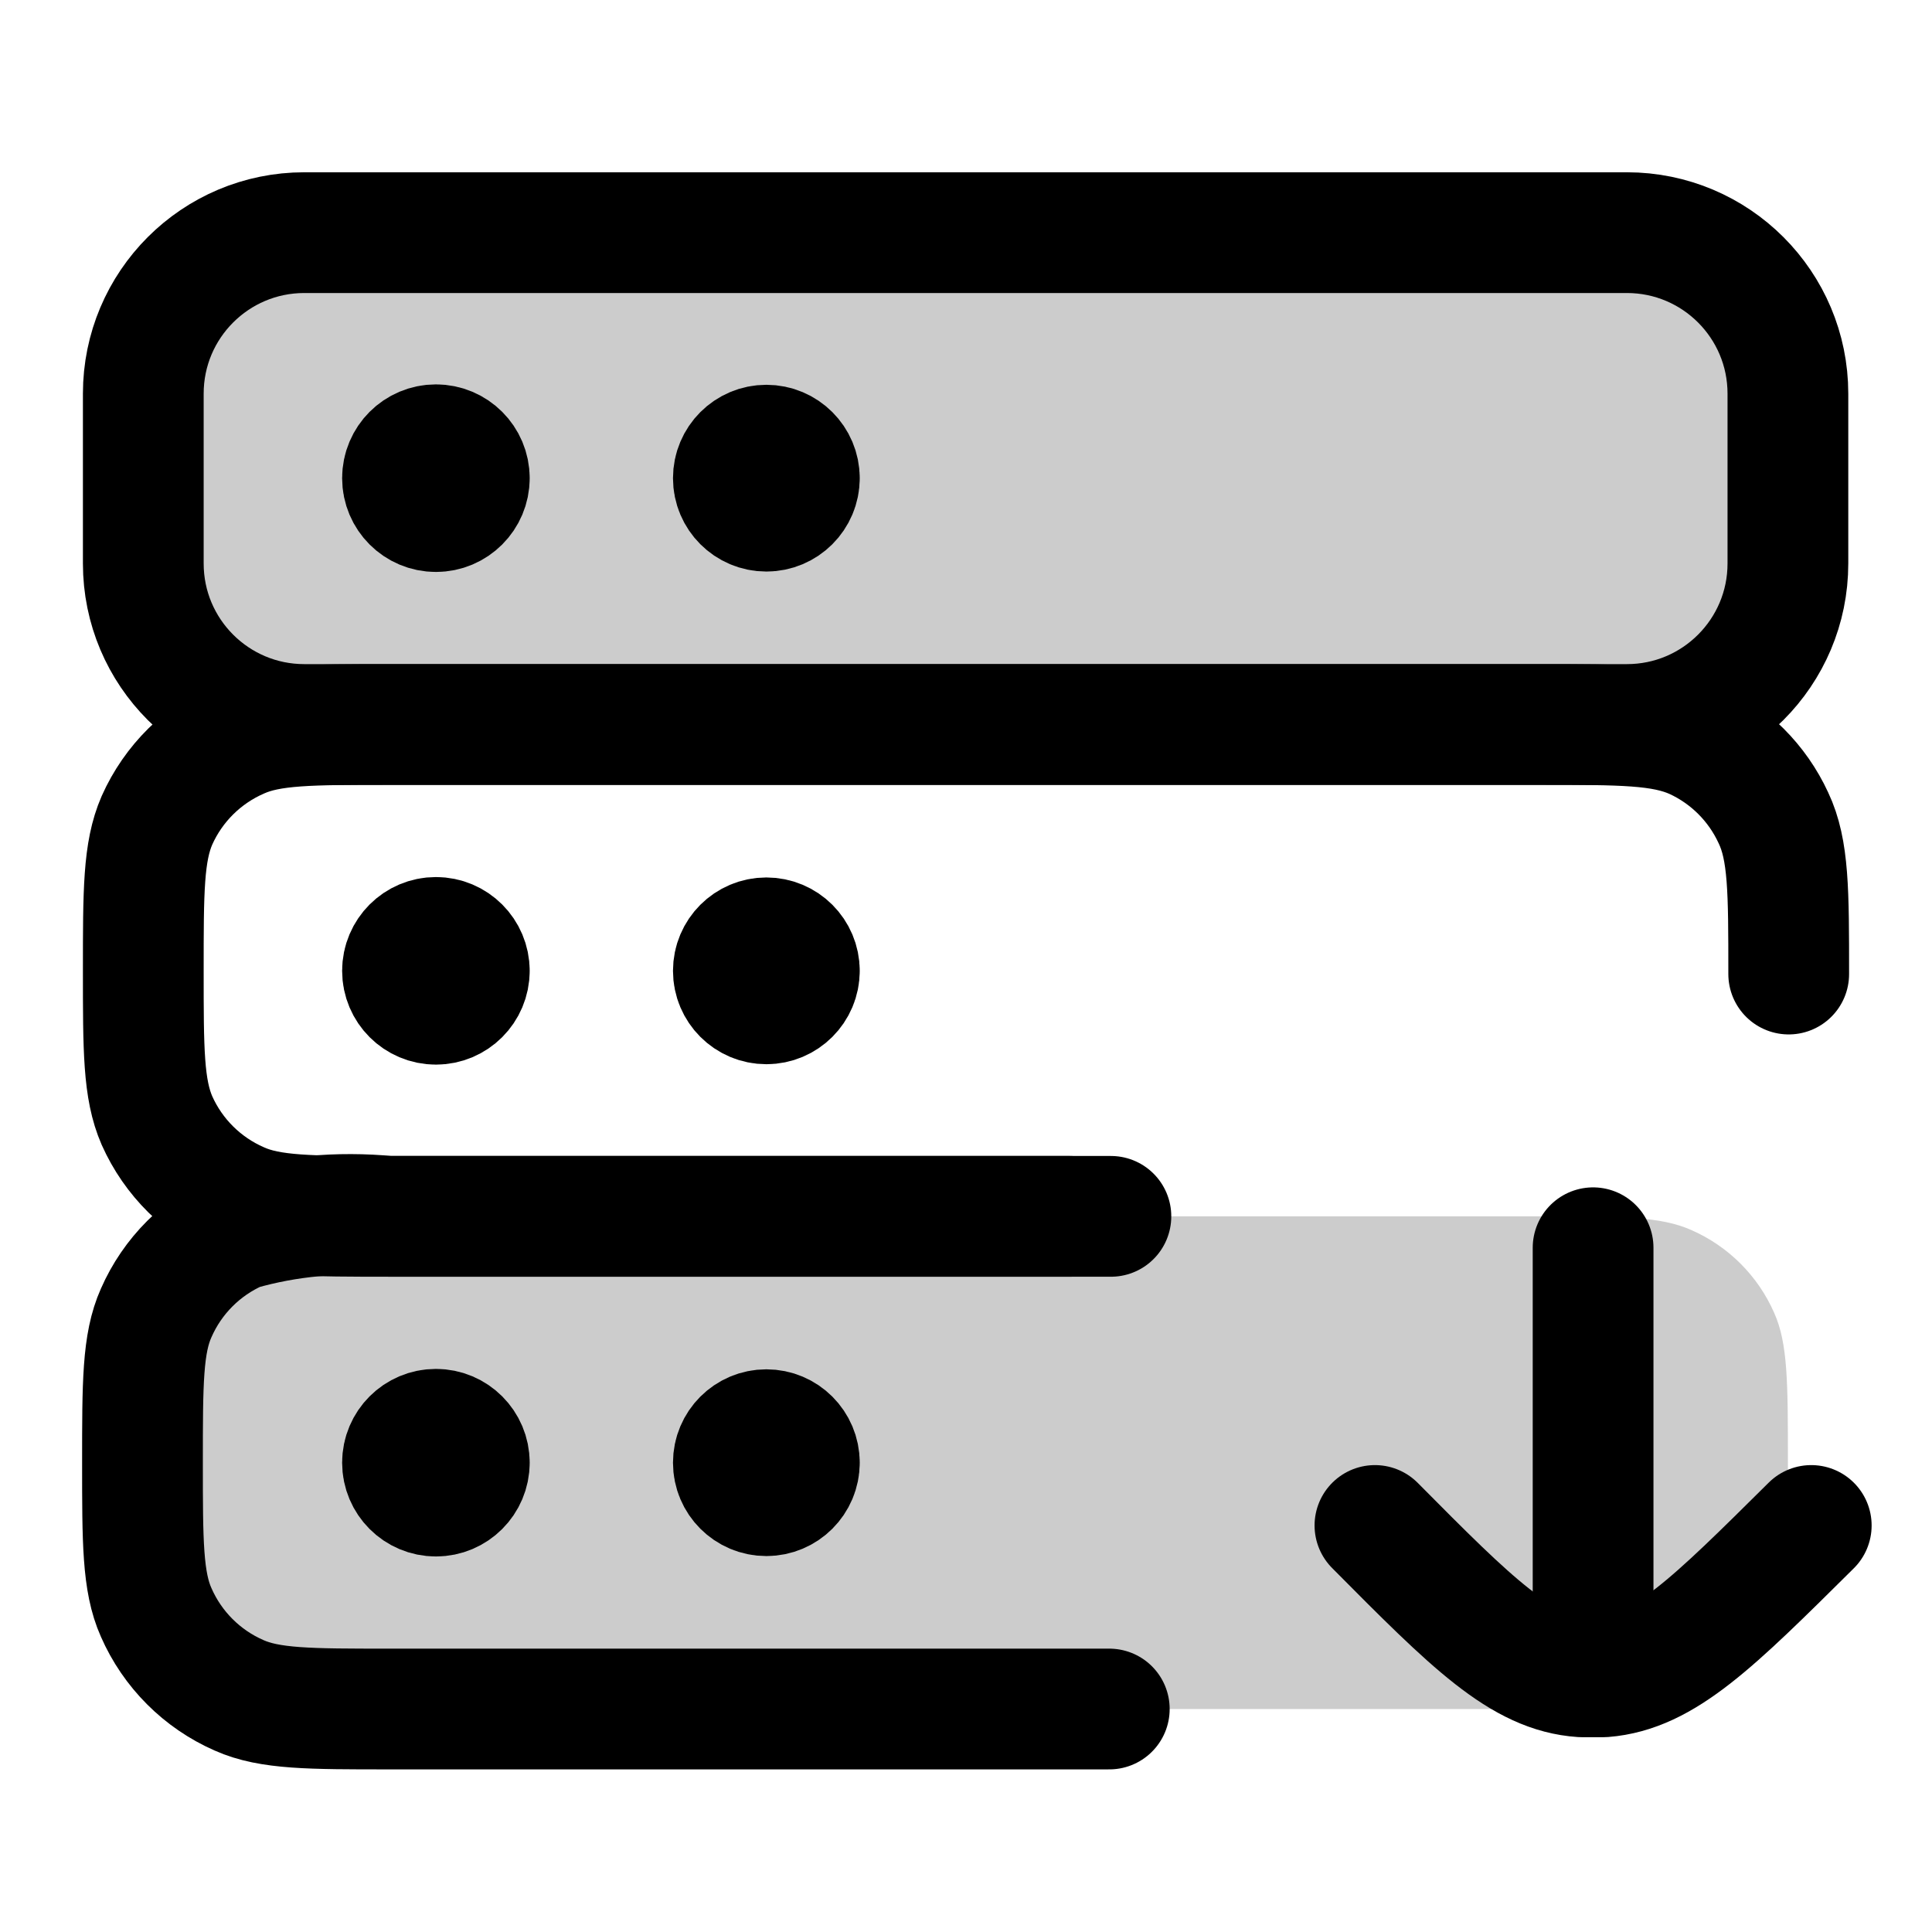
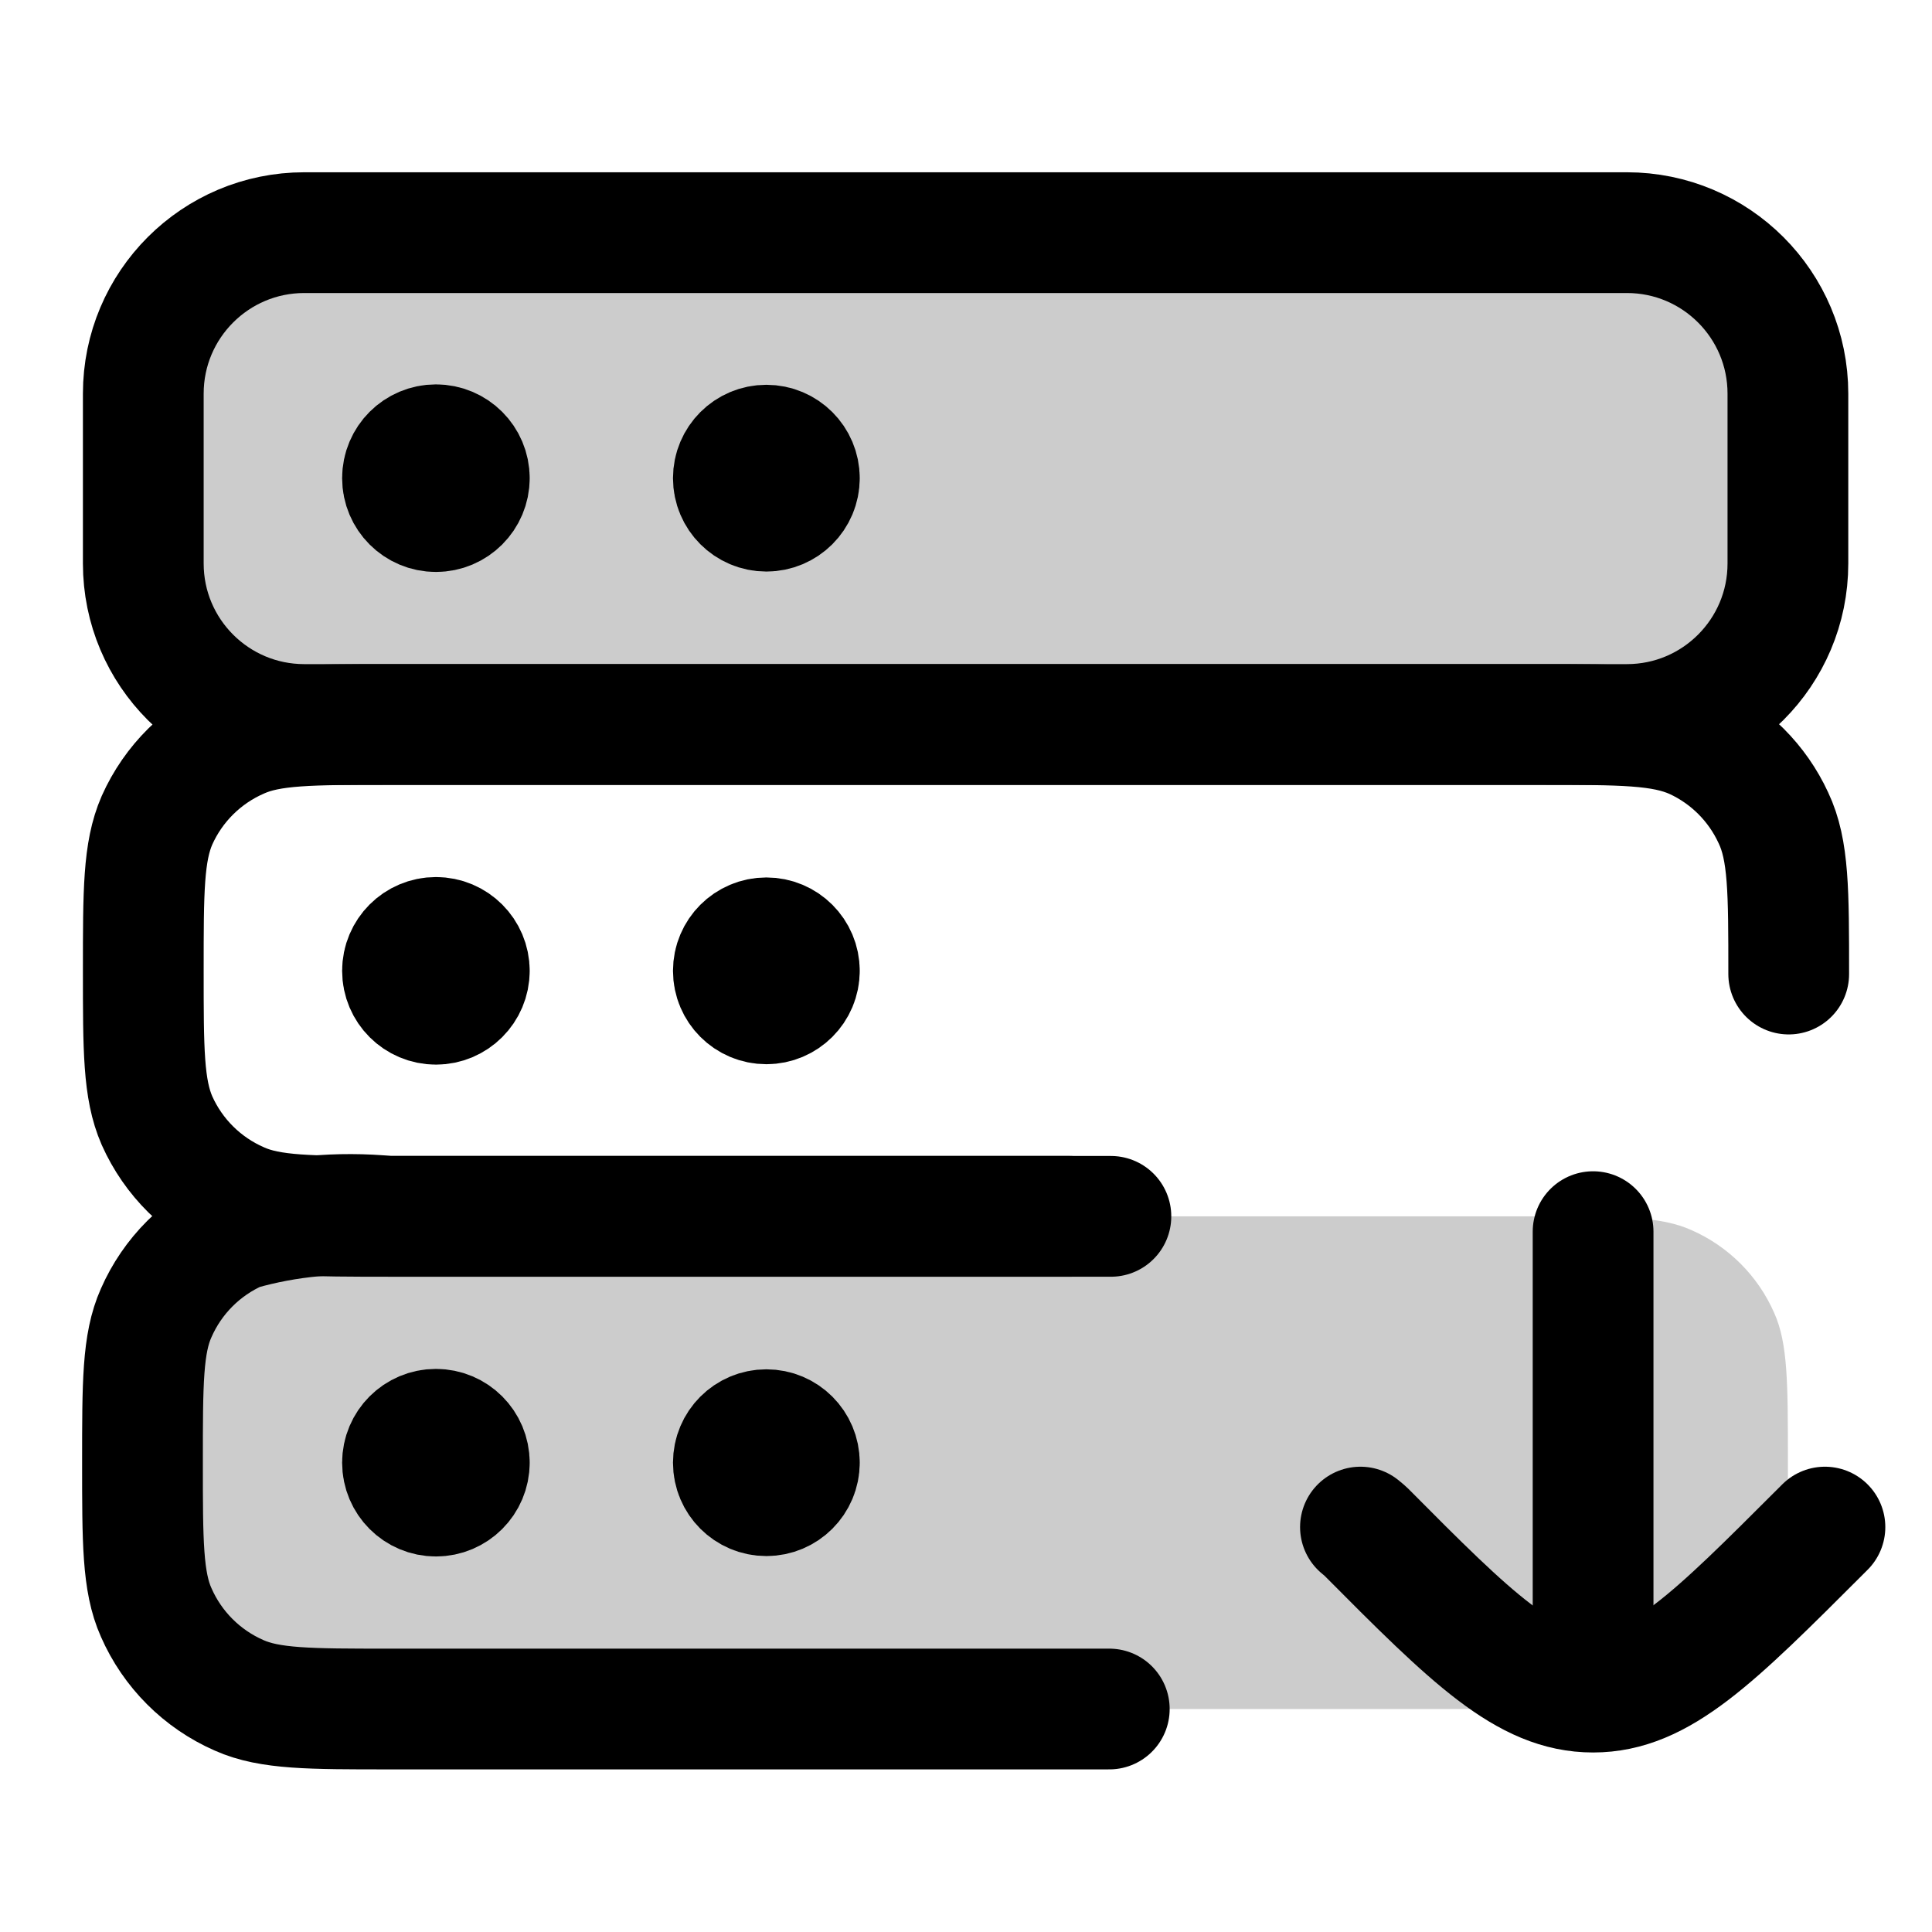
<svg xmlns="http://www.w3.org/2000/svg" width="24" height="24" viewBox="0 0 24 24" fill="none">
  <rect opacity=".2" x="1.78" y="9" width="6.11" height="20.43" rx="2" transform="rotate(-90 1.78 9)" fill="currentColor" />
  <path opacity=".2" d="M4.84 21.23c-.98 0-1.48 0-1.86-.17a2 2 0 0 1-1.03-1.03c-.17-.38-.17-.88-.17-1.86s0-1.48.17-1.86a2 2 0 0 1 1.03-1.03c.38-.17.88-.17 1.86-.17h14.31c.99 0 1.48 0 1.86.17a2 2 0 0 1 1.03 1.03c.17.38.17.87.17 1.86 0 .98 0 1.48-.17 1.86A2 2 0 0 1 21 21.06c-.38.17-.87.17-1.86.17z" fill="currentColor" />
  <rect x="1.78" y="9" width="6.11" height="20.43" rx="2" transform="rotate(-90 1.78 9)" stroke="currentColor" stroke-width="1.5" stroke-linecap="round" stroke-linejoin="round" />
  <path d="M22.22 12.1c0-1.03 0-1.54-.19-1.94a2 2 0 0 0-.98-.98c-.4-.18-.9-.18-1.93-.18H4.84c-.98 0-1.48 0-1.86.17a2 2 0 0 0-1.03 1.02c-.17.39-.17.88-.17 1.87 0 .98 0 1.47.17 1.86a2 2 0 0 0 1.03 1.02c.38.17.88.17 1.86.17h8.45" stroke="currentColor" stroke-width="1.5" stroke-linecap="round" stroke-linejoin="round" />
  <path d="M13.8 15.11H4.83a5 5 0 0 0-1.86.17 2 2 0 0 0-1.03 1.03c-.17.38-.17.87-.17 1.86 0 .98 0 1.48.17 1.86a2 2 0 0 0 1.03 1.03c.38.17.88.17 1.86.17h8.95" stroke="currentColor" stroke-width="1.5" stroke-linecap="round" stroke-linejoin="round" />
  <path d="M5.83 5.94a.41.41 0 1 1-.83 0 .41.41 0 0 1 .83 0" fill="currentColor" stroke="currentColor" stroke-width="1.5" stroke-linecap="round" stroke-linejoin="round" />
  <path d="M5.83 12.06a.41.41 0 1 1-.83 0 .41.41 0 0 1 .83 0" fill="currentColor" stroke="currentColor" stroke-width="1.5" stroke-linecap="round" stroke-linejoin="round" />
  <path d="M5.83 18.17a.41.41 0 1 1-.83 0 .41.41 0 0 1 .83 0" fill="currentColor" stroke="currentColor" stroke-width="1.5" stroke-linecap="round" stroke-linejoin="round" />
  <path d="M9.93 5.94a.41.41 0 1 1-.82 0 .41.41 0 0 1 .82 0" fill="currentColor" stroke="currentColor" stroke-width="1.5" stroke-linecap="round" stroke-linejoin="round" />
  <path d="M9.93 12.06a.41.41 0 1 1-.82 0 .41.41 0 0 1 .82 0" fill="currentColor" stroke="currentColor" stroke-width="1.5" stroke-linecap="round" stroke-linejoin="round" />
  <path d="M9.93 18.17a.41.41 0 1 1-.82 0 .41.41 0 0 1 .82 0" fill="currentColor" stroke="currentColor" stroke-width="1.5" stroke-linecap="round" stroke-linejoin="round" />
-   <path d="M22.5 18.95c-1.22 1.21-1.83 1.82-2.58 1.88h-.27c-.75-.05-1.36-.66-2.57-1.88" stroke="currentColor" stroke-width="1.5" stroke-linecap="round" stroke-linejoin="round" />
-   <path d="M19.79 15.5v5.08" stroke="currentColor" stroke-width="1.5" stroke-linecap="round" stroke-linejoin="round" />
+   <path d="m22.67 18.97-.05.05c-1.34 1.34-2 2-2.83 2s-1.5-.66-2.83-2l-.06-.05" stroke="currentColor" stroke-width="1.5" stroke-linecap="round" stroke-linejoin="round" />
+   <path d="M19.79 15.3v5.4" stroke="currentColor" stroke-width="1.5" stroke-linecap="round" stroke-linejoin="round" />
</svg>
